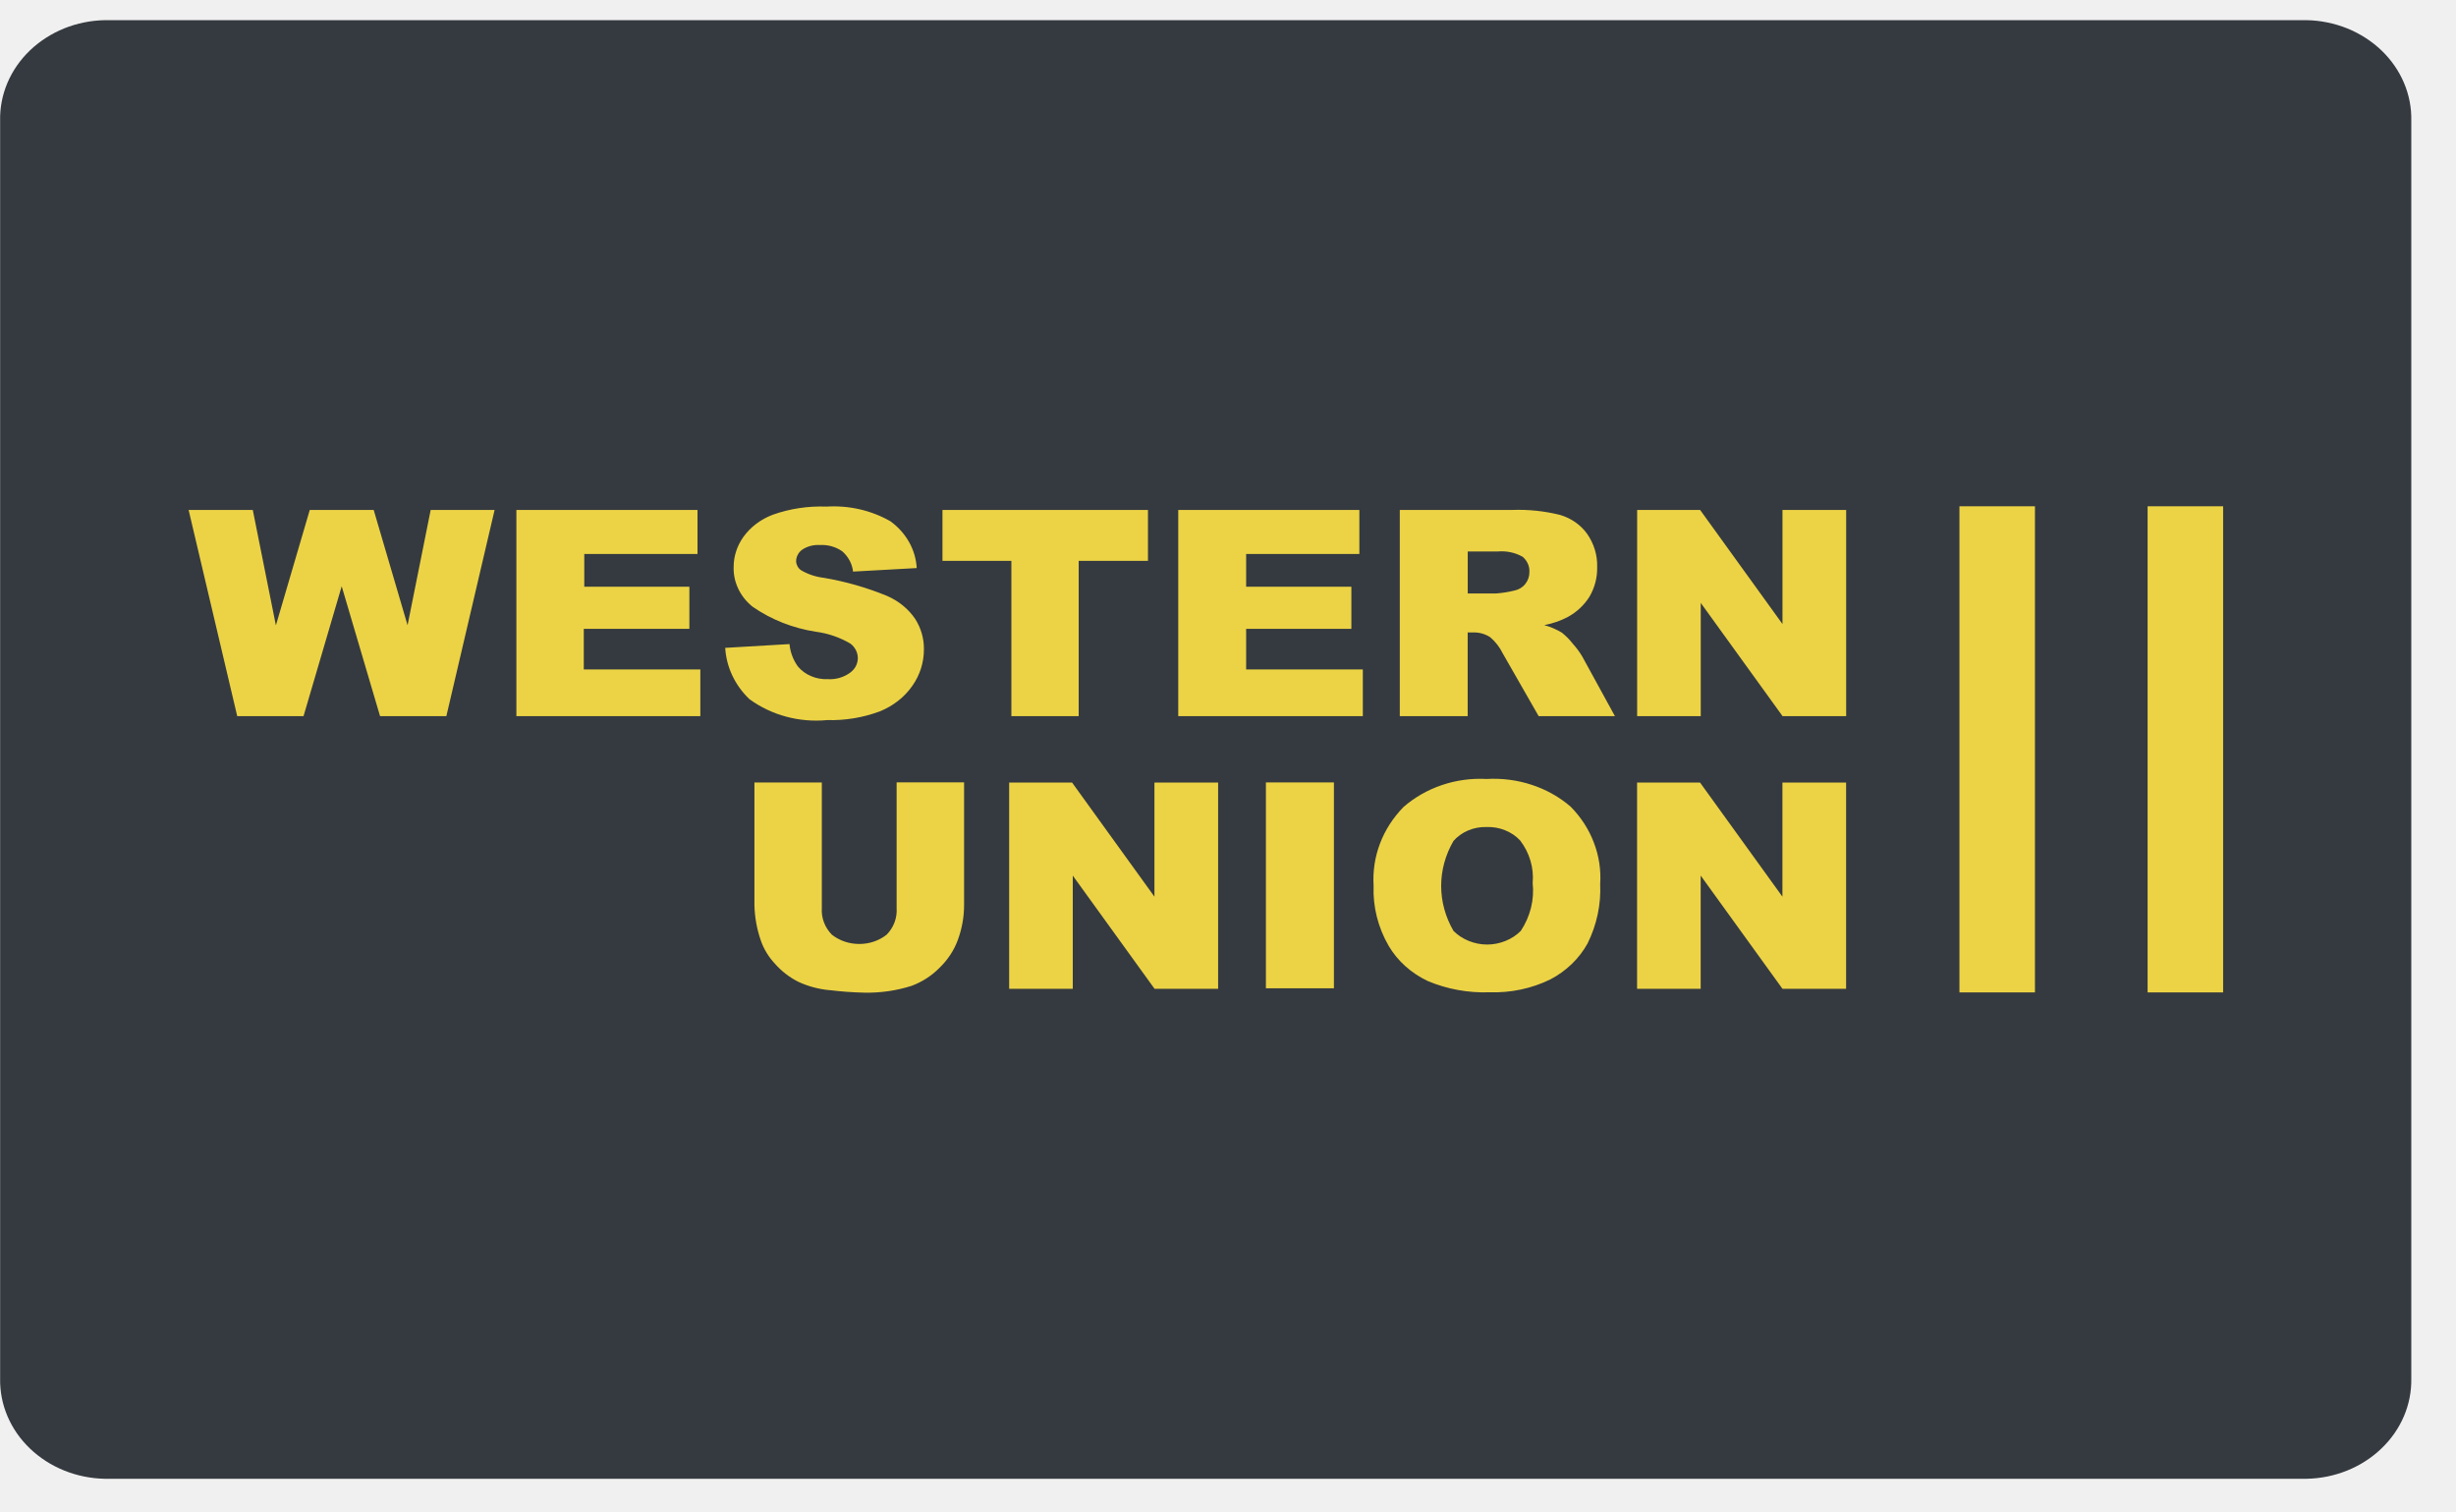
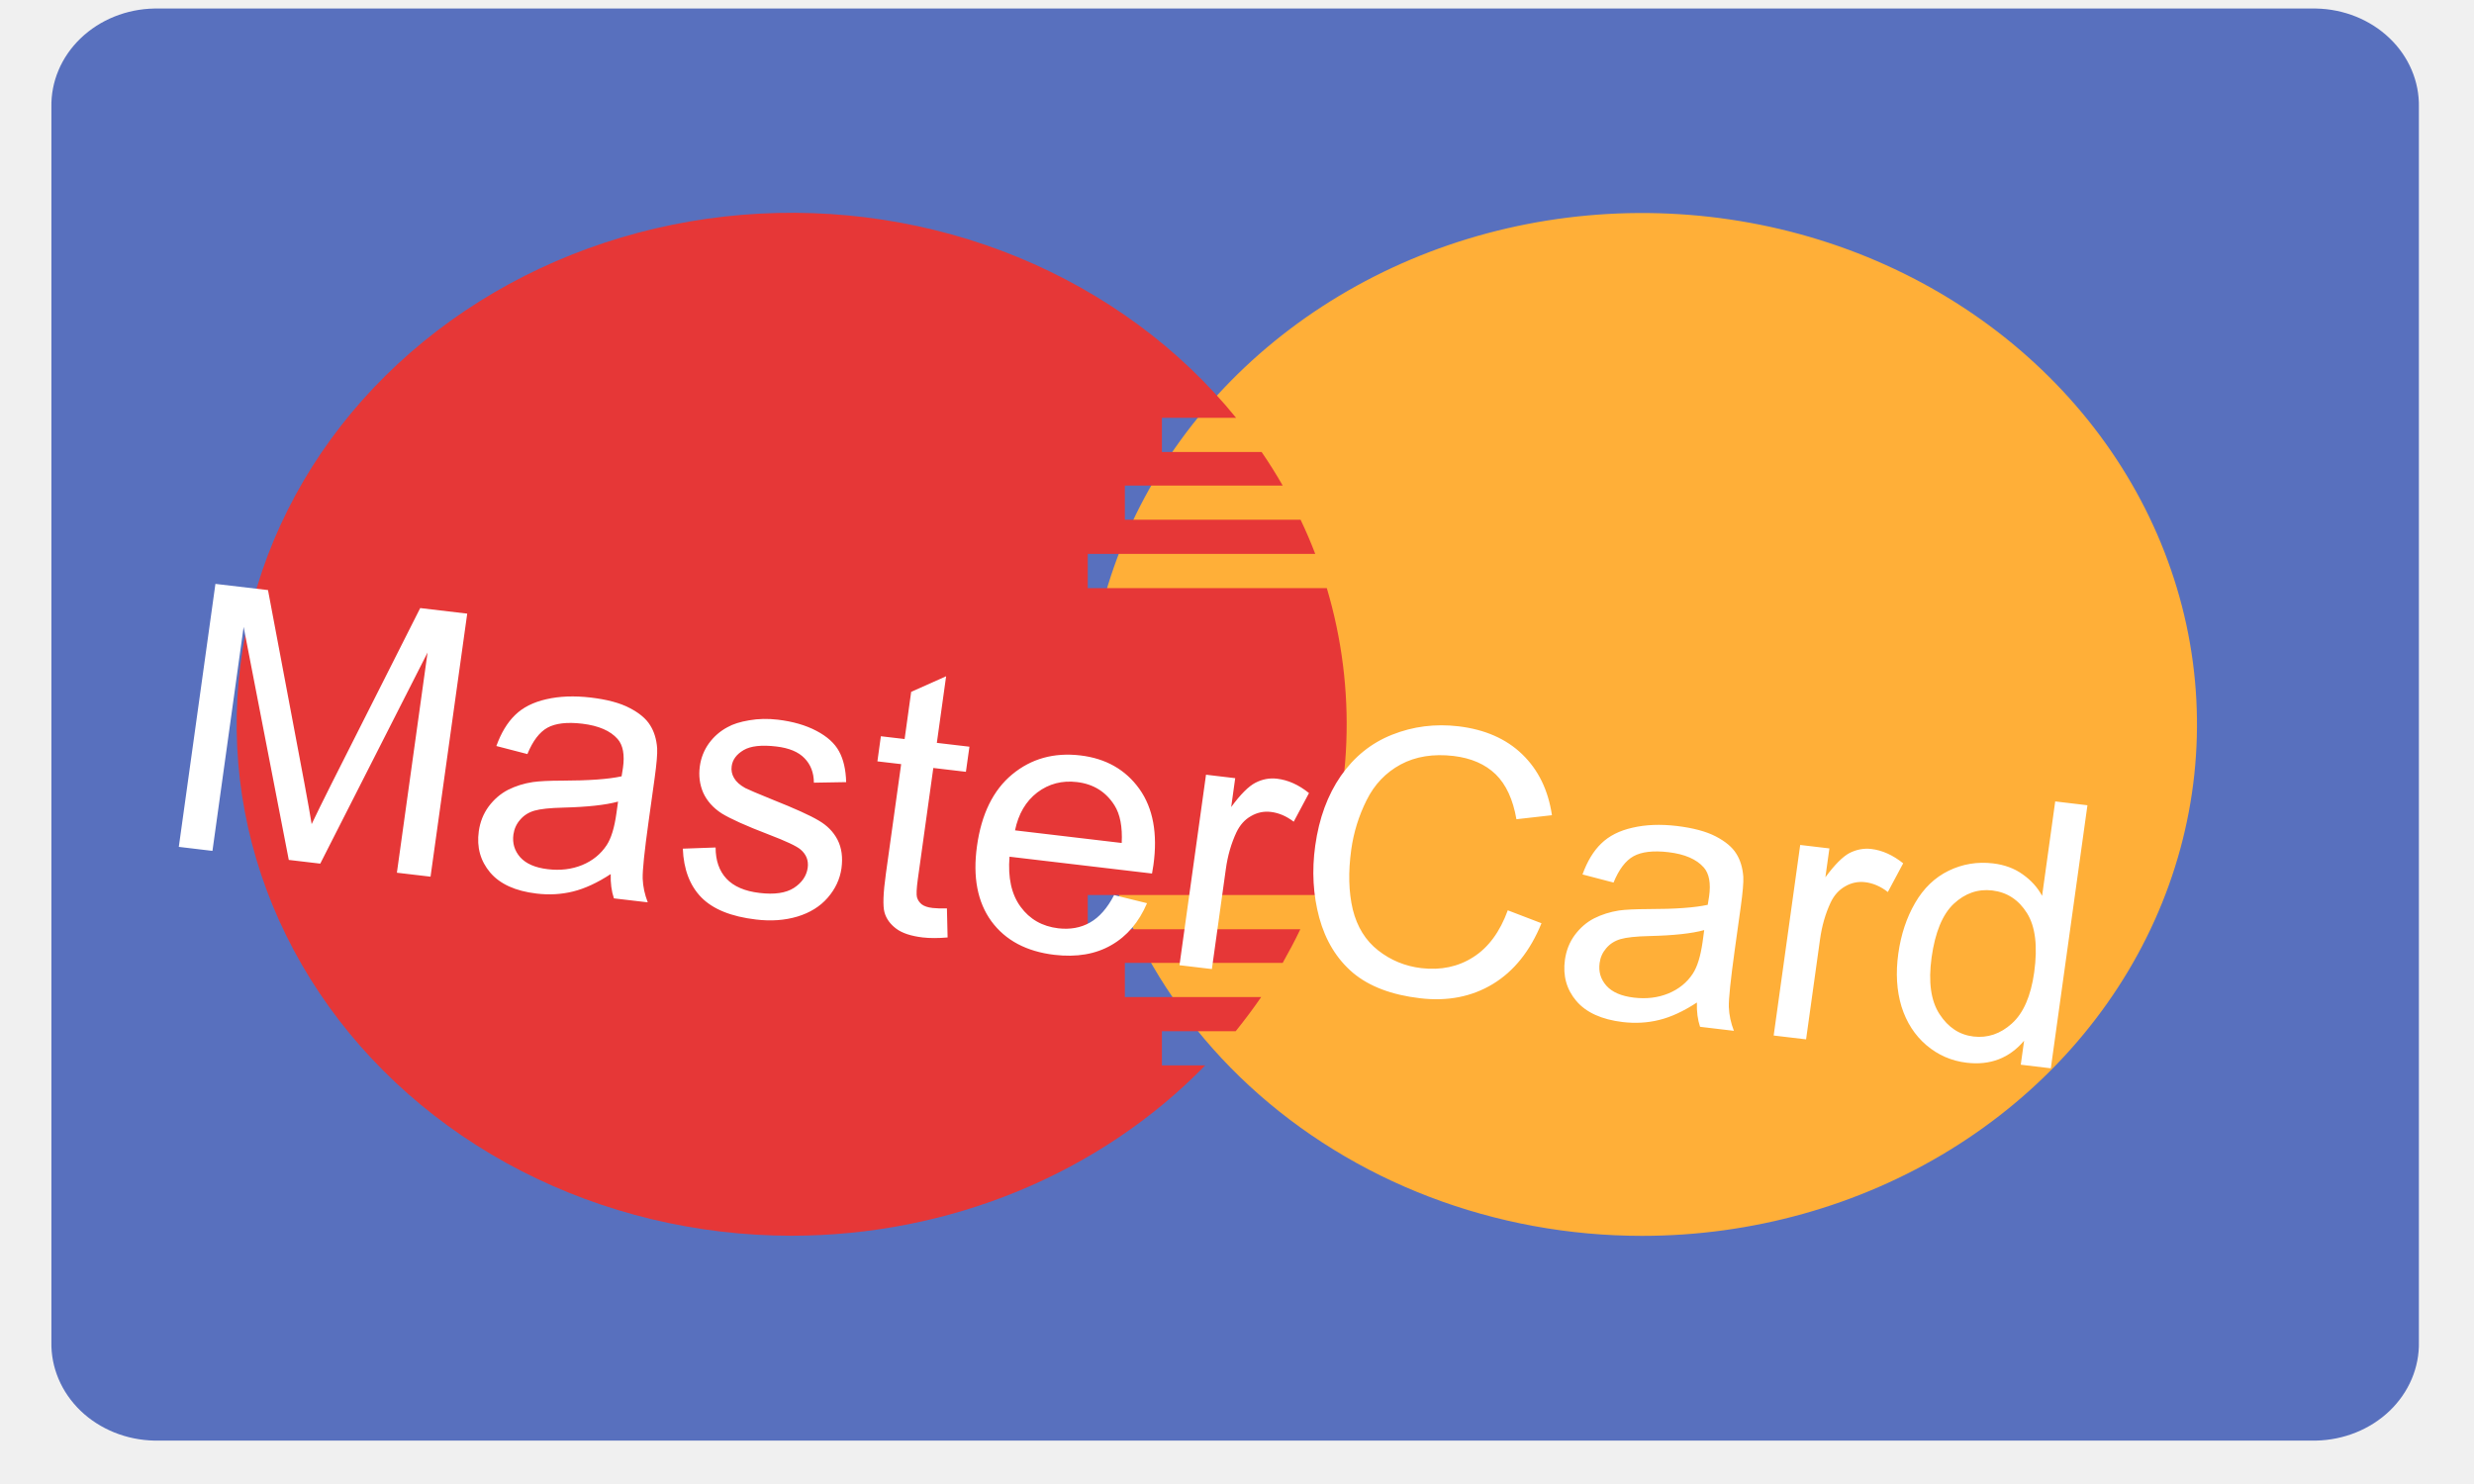
- <svg xmlns="http://www.w3.org/2000/svg" width="39" height="24" viewBox="0 0 39 24" fill="none">
-   <path d="M1.667 0.32H36.625C36.848 0.324 37.068 0.369 37.273 0.451C37.477 0.534 37.662 0.653 37.817 0.801C37.971 0.949 38.093 1.124 38.174 1.316C38.255 1.507 38.295 1.712 38.29 1.918V21.885C38.299 22.3 38.129 22.701 37.816 23C37.504 23.3 37.076 23.473 36.625 23.481H1.667C1.216 23.473 0.788 23.3 0.475 23C0.163 22.701 -0.007 22.3 0.002 21.885V1.918C-0.003 1.712 0.037 1.507 0.118 1.316C0.199 1.124 0.321 0.949 0.475 0.801C0.63 0.653 0.815 0.534 1.019 0.451C1.223 0.369 1.443 0.324 1.667 0.32Z" fill="#353A40" />
-   <path d="M22.676 15.579C22.411 15.455 22.194 15.26 22.052 15.02C21.882 14.727 21.799 14.397 21.812 14.064C21.798 13.838 21.832 13.61 21.913 13.396C21.994 13.181 22.121 12.984 22.286 12.815C22.461 12.662 22.669 12.543 22.896 12.466C23.123 12.389 23.365 12.356 23.606 12.369C23.849 12.355 24.093 12.386 24.323 12.462C24.552 12.537 24.763 12.655 24.941 12.809C25.104 12.974 25.23 13.168 25.31 13.38C25.391 13.591 25.425 13.815 25.41 14.038C25.425 14.362 25.356 14.685 25.21 14.98C25.078 15.22 24.872 15.419 24.618 15.552C24.321 15.697 23.988 15.767 23.652 15.756C23.316 15.768 22.982 15.707 22.676 15.579ZM23.081 13.352C22.953 13.572 22.885 13.817 22.885 14.067C22.885 14.317 22.953 14.562 23.081 14.782C23.149 14.85 23.232 14.904 23.324 14.941C23.416 14.978 23.515 14.998 23.615 14.998C23.715 14.998 23.814 14.978 23.906 14.941C23.998 14.904 24.081 14.85 24.149 14.782C24.3 14.554 24.367 14.287 24.338 14.021C24.36 13.781 24.289 13.541 24.139 13.345C24.073 13.274 23.99 13.219 23.897 13.182C23.805 13.145 23.704 13.128 23.603 13.132C23.504 13.129 23.405 13.148 23.314 13.186C23.224 13.224 23.144 13.281 23.081 13.352ZM13.176 15.723C13.002 15.707 12.832 15.662 12.676 15.589C12.535 15.518 12.41 15.421 12.309 15.306C12.205 15.196 12.127 15.068 12.08 14.929C12.018 14.75 11.985 14.564 11.98 14.377V12.425H13.05V14.422C13.045 14.498 13.057 14.575 13.084 14.646C13.111 14.718 13.154 14.784 13.209 14.841C13.33 14.937 13.485 14.989 13.645 14.989C13.805 14.989 13.959 14.937 14.08 14.841C14.136 14.784 14.178 14.717 14.205 14.645C14.232 14.572 14.243 14.496 14.238 14.42V12.423H15.309V14.374C15.309 14.562 15.275 14.749 15.209 14.927C15.147 15.096 15.044 15.249 14.909 15.377C14.789 15.497 14.642 15.591 14.478 15.653C14.237 15.73 13.983 15.767 13.728 15.762C13.543 15.758 13.36 15.745 13.177 15.722L13.176 15.723ZM28.305 15.701L27.006 13.903V15.701H25.996V12.426H26.996L28.304 14.238V12.426H29.315V15.701H28.305ZM18.334 15.701L17.035 13.903V15.701H16.025V12.426H17.024L18.332 14.238V12.426H19.343V15.701H18.334ZM20.102 15.693V12.424H21.182V15.693H20.102ZM11.903 11.104C11.671 10.883 11.534 10.593 11.516 10.287L12.537 10.227C12.548 10.354 12.594 10.477 12.671 10.584C12.727 10.65 12.799 10.703 12.882 10.737C12.964 10.772 13.054 10.788 13.145 10.784C13.273 10.792 13.399 10.755 13.5 10.681C13.537 10.654 13.568 10.619 13.589 10.58C13.61 10.54 13.621 10.497 13.622 10.453C13.622 10.408 13.612 10.365 13.592 10.325C13.572 10.285 13.543 10.249 13.506 10.221C13.34 10.122 13.152 10.057 12.956 10.031C12.591 9.975 12.246 9.839 11.95 9.633C11.852 9.555 11.775 9.458 11.723 9.348C11.671 9.239 11.646 9.121 11.65 9.002C11.65 8.832 11.704 8.667 11.805 8.525C11.919 8.367 12.081 8.245 12.272 8.173C12.544 8.076 12.835 8.033 13.126 8.044C13.483 8.022 13.838 8.104 14.141 8.278C14.264 8.368 14.364 8.48 14.436 8.608C14.508 8.736 14.549 8.876 14.557 9.02L13.546 9.076C13.533 8.954 13.472 8.84 13.376 8.755C13.274 8.683 13.147 8.647 13.019 8.654C12.918 8.648 12.819 8.674 12.737 8.729C12.707 8.751 12.683 8.779 12.667 8.811C12.65 8.843 12.642 8.878 12.642 8.913C12.643 8.941 12.651 8.968 12.664 8.992C12.678 9.017 12.697 9.038 12.721 9.055C12.83 9.119 12.954 9.16 13.082 9.175C13.429 9.234 13.768 9.331 14.09 9.464C14.272 9.544 14.426 9.67 14.533 9.828C14.626 9.974 14.674 10.142 14.671 10.311C14.672 10.518 14.608 10.72 14.486 10.892C14.361 11.071 14.181 11.211 13.97 11.296C13.704 11.395 13.42 11.442 13.134 11.434C12.693 11.476 12.251 11.357 11.903 11.103V11.104ZM28.306 11.371L27.007 9.573V11.371H25.997V8.097H26.997L28.305 9.909V8.097H29.316V11.371H28.306ZM24.433 11.371L23.86 10.37C23.814 10.275 23.747 10.19 23.665 10.119C23.588 10.068 23.496 10.041 23.401 10.042H23.306V11.371H22.228V8.097H24.016C24.272 8.088 24.529 8.115 24.776 8.177C24.95 8.229 25.1 8.334 25.201 8.474C25.312 8.632 25.368 8.817 25.362 9.005C25.366 9.169 25.324 9.332 25.239 9.476C25.157 9.607 25.04 9.717 24.899 9.795C24.782 9.857 24.655 9.901 24.522 9.926C24.622 9.953 24.716 9.994 24.802 10.046C24.866 10.097 24.924 10.155 24.973 10.219C25.03 10.282 25.081 10.35 25.124 10.422L25.644 11.371H24.433ZM23.307 9.423H23.76C23.856 9.416 23.951 9.401 24.044 9.378C24.113 9.365 24.175 9.329 24.218 9.276C24.263 9.221 24.287 9.154 24.286 9.085C24.289 9.04 24.281 8.994 24.262 8.952C24.244 8.91 24.215 8.872 24.179 8.841C24.059 8.773 23.919 8.744 23.779 8.757H23.307V9.423ZM18.71 11.371V8.097H21.586V8.796H19.788V9.316H21.459V9.985H19.788V10.63H21.641V11.371H18.71ZM16.06 11.371V8.906H14.966V8.097H18.229V8.906H17.129V11.371H16.06ZM8.2 11.371V8.097H11.076V8.796H9.278V9.316H10.947V9.985H9.27V10.63H11.121V11.371H8.2ZM6.035 11.371L5.426 9.309L4.82 11.371H3.767L2.995 8.097H4.014L4.381 9.93L4.919 8.097H5.934L6.472 9.928L6.839 8.097H7.854L7.088 11.371H6.035Z" fill="#ECD345" />
-   <path d="M34.103 15.758V8.039H35.302V15.758H34.103ZM31.115 15.758V8.039H32.314V15.758H31.115Z" fill="#ECD345" />
+ <svg xmlns="http://www.w3.org/2000/svg" width="40" height="24" viewBox="0 0 40 24" fill="none">
+   <path d="M2.495 0.138H37.445C37.895 0.146 38.324 0.319 38.636 0.619C38.948 0.918 39.118 1.32 39.109 1.735V21.701C39.118 22.116 38.948 22.517 38.636 22.817C38.324 23.116 37.895 23.289 37.445 23.298H2.495C2.045 23.289 1.616 23.116 1.304 22.817C0.992 22.517 0.822 22.116 0.831 21.701V1.735C0.822 1.32 0.992 0.918 1.304 0.619C1.616 0.319 2.045 0.146 2.495 0.138Z" fill="#5870BE" />
+   <path d="M17.575 11.714C17.575 10.078 18.102 8.479 19.088 7.119C20.074 5.76 21.476 4.7 23.115 4.074C24.755 3.448 26.559 3.285 28.299 3.604C30.04 3.923 31.639 4.711 32.893 5.868C34.148 7.024 35.002 8.498 35.349 10.102C35.695 11.707 35.517 13.37 34.838 14.881C34.159 16.392 33.009 17.684 31.534 18.593C30.058 19.502 28.323 19.987 26.549 19.987C25.37 19.987 24.203 19.773 23.114 19.357C22.026 18.942 21.036 18.332 20.203 17.564C19.37 16.796 18.709 15.884 18.258 14.88C17.807 13.876 17.575 12.8 17.575 11.714Z" fill="#FFAF38" />
+   <path d="M12.799 19.985C11.269 19.985 9.765 19.624 8.428 18.937C7.092 18.25 5.969 17.259 5.165 16.059C4.361 14.859 3.903 13.49 3.835 12.081C3.767 10.672 4.091 9.27 4.776 8.009C5.461 6.748 6.485 5.67 7.749 4.876C9.014 4.082 10.478 3.599 12.002 3.474C13.526 3.349 15.059 3.584 16.457 4.159C17.854 4.734 19.069 5.628 19.985 6.757H18.786V7.31H20.398C20.519 7.486 20.633 7.668 20.739 7.853H18.187V8.405H21.028C21.116 8.59 21.195 8.774 21.265 8.958H17.587V9.511H21.452C21.938 11.145 21.871 12.877 21.261 14.475H17.587V15.028H21.024C20.934 15.218 20.837 15.396 20.739 15.572H18.187V16.125H20.391C20.258 16.318 20.119 16.503 19.979 16.677H18.786V17.23H19.486C18.643 18.096 17.613 18.789 16.461 19.264C15.309 19.739 14.061 19.984 12.799 19.985Z" fill="#E63737" />
+   <path d="M2.891 13.696L3.483 9.443L4.333 9.543L4.923 12.674C4.977 12.966 5.016 13.184 5.039 13.328C5.109 13.179 5.217 12.961 5.361 12.673L6.794 9.834L7.554 9.924L6.961 14.178L6.417 14.114L6.913 10.553L5.178 13.967L4.669 13.907L3.939 10.139L3.435 13.761L2.891 13.696ZM9.874 14.136C9.657 14.278 9.454 14.371 9.264 14.418C9.076 14.464 8.88 14.476 8.674 14.451C8.335 14.411 8.085 14.298 7.926 14.112C7.767 13.924 7.705 13.701 7.741 13.444C7.762 13.293 7.815 13.16 7.9 13.044C7.987 12.927 8.092 12.837 8.213 12.774C8.336 12.712 8.47 12.67 8.615 12.648C8.721 12.633 8.88 12.625 9.091 12.625C9.521 12.624 9.841 12.601 10.05 12.555C10.062 12.484 10.069 12.439 10.072 12.419C10.102 12.207 10.073 12.051 9.986 11.952C9.869 11.818 9.678 11.736 9.414 11.704C9.168 11.675 8.98 11.697 8.849 11.77C8.721 11.842 8.614 11.983 8.527 12.195L8.025 12.065C8.102 11.852 8.203 11.685 8.328 11.564C8.453 11.441 8.622 11.356 8.834 11.308C9.046 11.259 9.285 11.25 9.55 11.281C9.814 11.312 10.024 11.368 10.18 11.45C10.337 11.531 10.447 11.624 10.511 11.728C10.576 11.83 10.614 11.954 10.625 12.101C10.63 12.192 10.616 12.354 10.584 12.586L10.487 13.282C10.419 13.768 10.387 14.077 10.391 14.209C10.396 14.339 10.424 14.467 10.473 14.593L9.926 14.529C9.887 14.414 9.87 14.283 9.874 14.136ZM9.993 12.964C9.792 13.019 9.498 13.051 9.11 13.061C8.891 13.066 8.734 13.083 8.639 13.111C8.544 13.139 8.468 13.188 8.409 13.258C8.35 13.325 8.314 13.405 8.301 13.496C8.282 13.635 8.318 13.757 8.41 13.863C8.504 13.968 8.653 14.033 8.856 14.057C9.058 14.081 9.243 14.059 9.413 13.99C9.582 13.92 9.714 13.812 9.809 13.668C9.882 13.557 9.934 13.386 9.966 13.156L9.993 12.964ZM11.04 13.725L11.57 13.706C11.57 13.916 11.628 14.084 11.745 14.21C11.863 14.336 12.042 14.413 12.28 14.441C12.521 14.47 12.706 14.443 12.836 14.36C12.966 14.275 13.04 14.166 13.059 14.035C13.075 13.917 13.037 13.818 12.943 13.738C12.878 13.683 12.708 13.603 12.433 13.498C12.062 13.356 11.807 13.241 11.667 13.154C11.53 13.065 11.431 12.954 11.37 12.821C11.312 12.686 11.294 12.543 11.315 12.392C11.334 12.255 11.383 12.132 11.461 12.023C11.541 11.913 11.641 11.825 11.761 11.761C11.85 11.71 11.968 11.673 12.113 11.649C12.261 11.623 12.415 11.62 12.576 11.639C12.819 11.668 13.026 11.728 13.199 11.819C13.373 11.91 13.496 12.021 13.566 12.151C13.637 12.28 13.675 12.445 13.681 12.649L13.159 12.658C13.158 12.496 13.107 12.364 13.007 12.262C12.909 12.16 12.758 12.097 12.554 12.073C12.314 12.044 12.136 12.064 12.023 12.131C11.909 12.198 11.844 12.285 11.83 12.391C11.82 12.459 11.833 12.522 11.868 12.582C11.903 12.643 11.963 12.697 12.05 12.745C12.099 12.77 12.247 12.833 12.493 12.933C12.85 13.075 13.097 13.187 13.233 13.268C13.372 13.348 13.475 13.452 13.542 13.582C13.608 13.712 13.629 13.866 13.605 14.043C13.58 14.218 13.506 14.376 13.382 14.519C13.26 14.659 13.097 14.761 12.893 14.823C12.689 14.884 12.466 14.9 12.224 14.871C11.822 14.824 11.527 14.704 11.339 14.513C11.153 14.322 11.053 14.059 11.04 13.725ZM15.31 14.691L15.321 15.161C15.169 15.174 15.035 15.174 14.919 15.161C14.729 15.138 14.585 15.091 14.489 15.018C14.393 14.946 14.33 14.859 14.301 14.757C14.272 14.653 14.279 14.445 14.323 14.131L14.57 12.358L14.186 12.313L14.242 11.907L14.626 11.952L14.732 11.189L15.297 10.937L15.147 12.014L15.674 12.076L15.617 12.482L15.09 12.42L14.839 14.222C14.819 14.371 14.814 14.468 14.826 14.512C14.839 14.557 14.865 14.595 14.902 14.625C14.941 14.655 14.999 14.675 15.077 14.684C15.135 14.691 15.213 14.693 15.31 14.691ZM18.013 14.476L18.545 14.607C18.415 14.912 18.223 15.139 17.968 15.285C17.713 15.432 17.406 15.484 17.047 15.442C16.596 15.388 16.256 15.208 16.029 14.899C15.804 14.59 15.726 14.184 15.796 13.683C15.868 13.165 16.058 12.778 16.365 12.524C16.673 12.269 17.04 12.167 17.467 12.217C17.88 12.266 18.198 12.447 18.421 12.758C18.643 13.069 18.719 13.48 18.649 13.988C18.644 14.019 18.637 14.066 18.626 14.127L16.322 13.855C16.294 14.195 16.354 14.466 16.502 14.666C16.649 14.867 16.852 14.982 17.11 15.013C17.302 15.035 17.473 15.005 17.623 14.92C17.773 14.835 17.903 14.688 18.013 14.476ZM16.411 13.429L18.136 13.633C18.149 13.371 18.11 13.169 18.02 13.026C17.881 12.805 17.678 12.679 17.413 12.648C17.172 12.619 16.958 12.675 16.771 12.816C16.586 12.958 16.466 13.162 16.411 13.429ZM19.07 15.61L19.499 12.529L19.971 12.585L19.906 13.052C20.056 12.847 20.187 12.716 20.298 12.659C20.41 12.601 20.527 12.579 20.65 12.594C20.826 12.615 20.998 12.692 21.164 12.826L20.917 13.289C20.799 13.199 20.676 13.146 20.548 13.131C20.434 13.117 20.326 13.14 20.225 13.199C20.125 13.255 20.047 13.343 19.991 13.46C19.907 13.639 19.849 13.838 19.819 14.059L19.594 15.672L19.07 15.61ZM24.378 14.722L24.923 14.931C24.74 15.38 24.478 15.707 24.135 15.915C23.795 16.12 23.403 16.197 22.959 16.144C22.499 16.09 22.138 15.953 21.875 15.733C21.614 15.511 21.432 15.214 21.33 14.842C21.23 14.471 21.208 14.082 21.265 13.675C21.327 13.232 21.465 12.857 21.679 12.548C21.896 12.237 22.172 12.015 22.508 11.882C22.847 11.747 23.204 11.702 23.58 11.746C24.007 11.797 24.351 11.947 24.611 12.198C24.872 12.45 25.032 12.778 25.092 13.184L24.518 13.249C24.462 12.928 24.35 12.686 24.182 12.522C24.013 12.359 23.787 12.26 23.501 12.226C23.174 12.188 22.888 12.233 22.645 12.364C22.404 12.495 22.221 12.687 22.095 12.942C21.969 13.194 21.886 13.461 21.847 13.741C21.797 14.103 21.805 14.426 21.872 14.709C21.942 14.99 22.078 15.211 22.283 15.371C22.487 15.531 22.72 15.626 22.979 15.657C23.296 15.694 23.576 15.635 23.82 15.479C24.065 15.323 24.251 15.071 24.378 14.722ZM27.436 16.213C27.219 16.355 27.015 16.449 26.826 16.495C26.638 16.542 26.441 16.553 26.235 16.529C25.896 16.488 25.646 16.375 25.487 16.189C25.328 16.002 25.266 15.779 25.302 15.522C25.323 15.371 25.376 15.237 25.461 15.122C25.549 15.004 25.653 14.914 25.774 14.852C25.897 14.79 26.031 14.748 26.176 14.725C26.282 14.71 26.441 14.703 26.652 14.702C27.082 14.702 27.402 14.679 27.611 14.633C27.623 14.561 27.63 14.516 27.633 14.497C27.663 14.284 27.634 14.128 27.547 14.029C27.43 13.896 27.239 13.813 26.976 13.782C26.729 13.753 26.541 13.775 26.41 13.848C26.282 13.919 26.175 14.061 26.088 14.273L25.586 14.142C25.663 13.929 25.764 13.762 25.889 13.642C26.015 13.519 26.183 13.433 26.395 13.386C26.607 13.336 26.846 13.327 27.111 13.358C27.375 13.39 27.585 13.446 27.741 13.527C27.898 13.609 28.008 13.701 28.072 13.805C28.137 13.907 28.175 14.032 28.186 14.179C28.191 14.27 28.177 14.431 28.145 14.663L28.048 15.36C27.981 15.845 27.948 16.154 27.952 16.286C27.957 16.417 27.985 16.545 28.034 16.671L27.487 16.606C27.448 16.491 27.431 16.36 27.436 16.213ZM27.554 15.042C27.353 15.097 27.059 15.129 26.671 15.138C26.452 15.143 26.295 15.16 26.2 15.188C26.105 15.216 26.029 15.265 25.97 15.335C25.911 15.403 25.875 15.482 25.863 15.573C25.843 15.713 25.879 15.835 25.971 15.94C26.065 16.046 26.214 16.11 26.417 16.134C26.619 16.158 26.805 16.136 26.974 16.067C27.143 15.997 27.276 15.89 27.37 15.746C27.443 15.634 27.495 15.464 27.528 15.233L27.554 15.042ZM28.677 16.747L29.106 13.665L29.578 13.721L29.513 14.188C29.663 13.984 29.794 13.853 29.904 13.795C30.017 13.738 30.134 13.716 30.256 13.73C30.433 13.751 30.605 13.829 30.771 13.962L30.523 14.426C30.406 14.335 30.283 14.282 30.155 14.267C30.041 14.254 29.933 14.276 29.832 14.335C29.732 14.392 29.653 14.479 29.598 14.596C29.514 14.775 29.456 14.975 29.426 15.195L29.201 16.809L28.677 16.747ZM32.672 17.219L32.726 16.831C32.487 17.113 32.178 17.232 31.798 17.187C31.552 17.158 31.334 17.063 31.146 16.903C30.959 16.743 30.825 16.536 30.744 16.28C30.666 16.023 30.648 15.737 30.692 15.422C30.735 15.114 30.825 14.842 30.963 14.604C31.101 14.365 31.282 14.191 31.506 14.082C31.73 13.973 31.969 13.933 32.223 13.963C32.409 13.985 32.57 14.044 32.704 14.141C32.839 14.236 32.943 14.351 33.017 14.488L33.229 12.961L33.75 13.023L33.158 17.277L32.672 17.219ZM31.23 15.486C31.176 15.88 31.218 16.185 31.358 16.4C31.497 16.615 31.68 16.736 31.907 16.763C32.136 16.79 32.343 16.72 32.528 16.553C32.715 16.385 32.835 16.109 32.889 15.726C32.947 15.304 32.909 14.985 32.773 14.768C32.638 14.552 32.451 14.43 32.212 14.401C31.98 14.374 31.772 14.445 31.588 14.617C31.407 14.788 31.287 15.077 31.23 15.486Z" fill="white" />
</svg>
